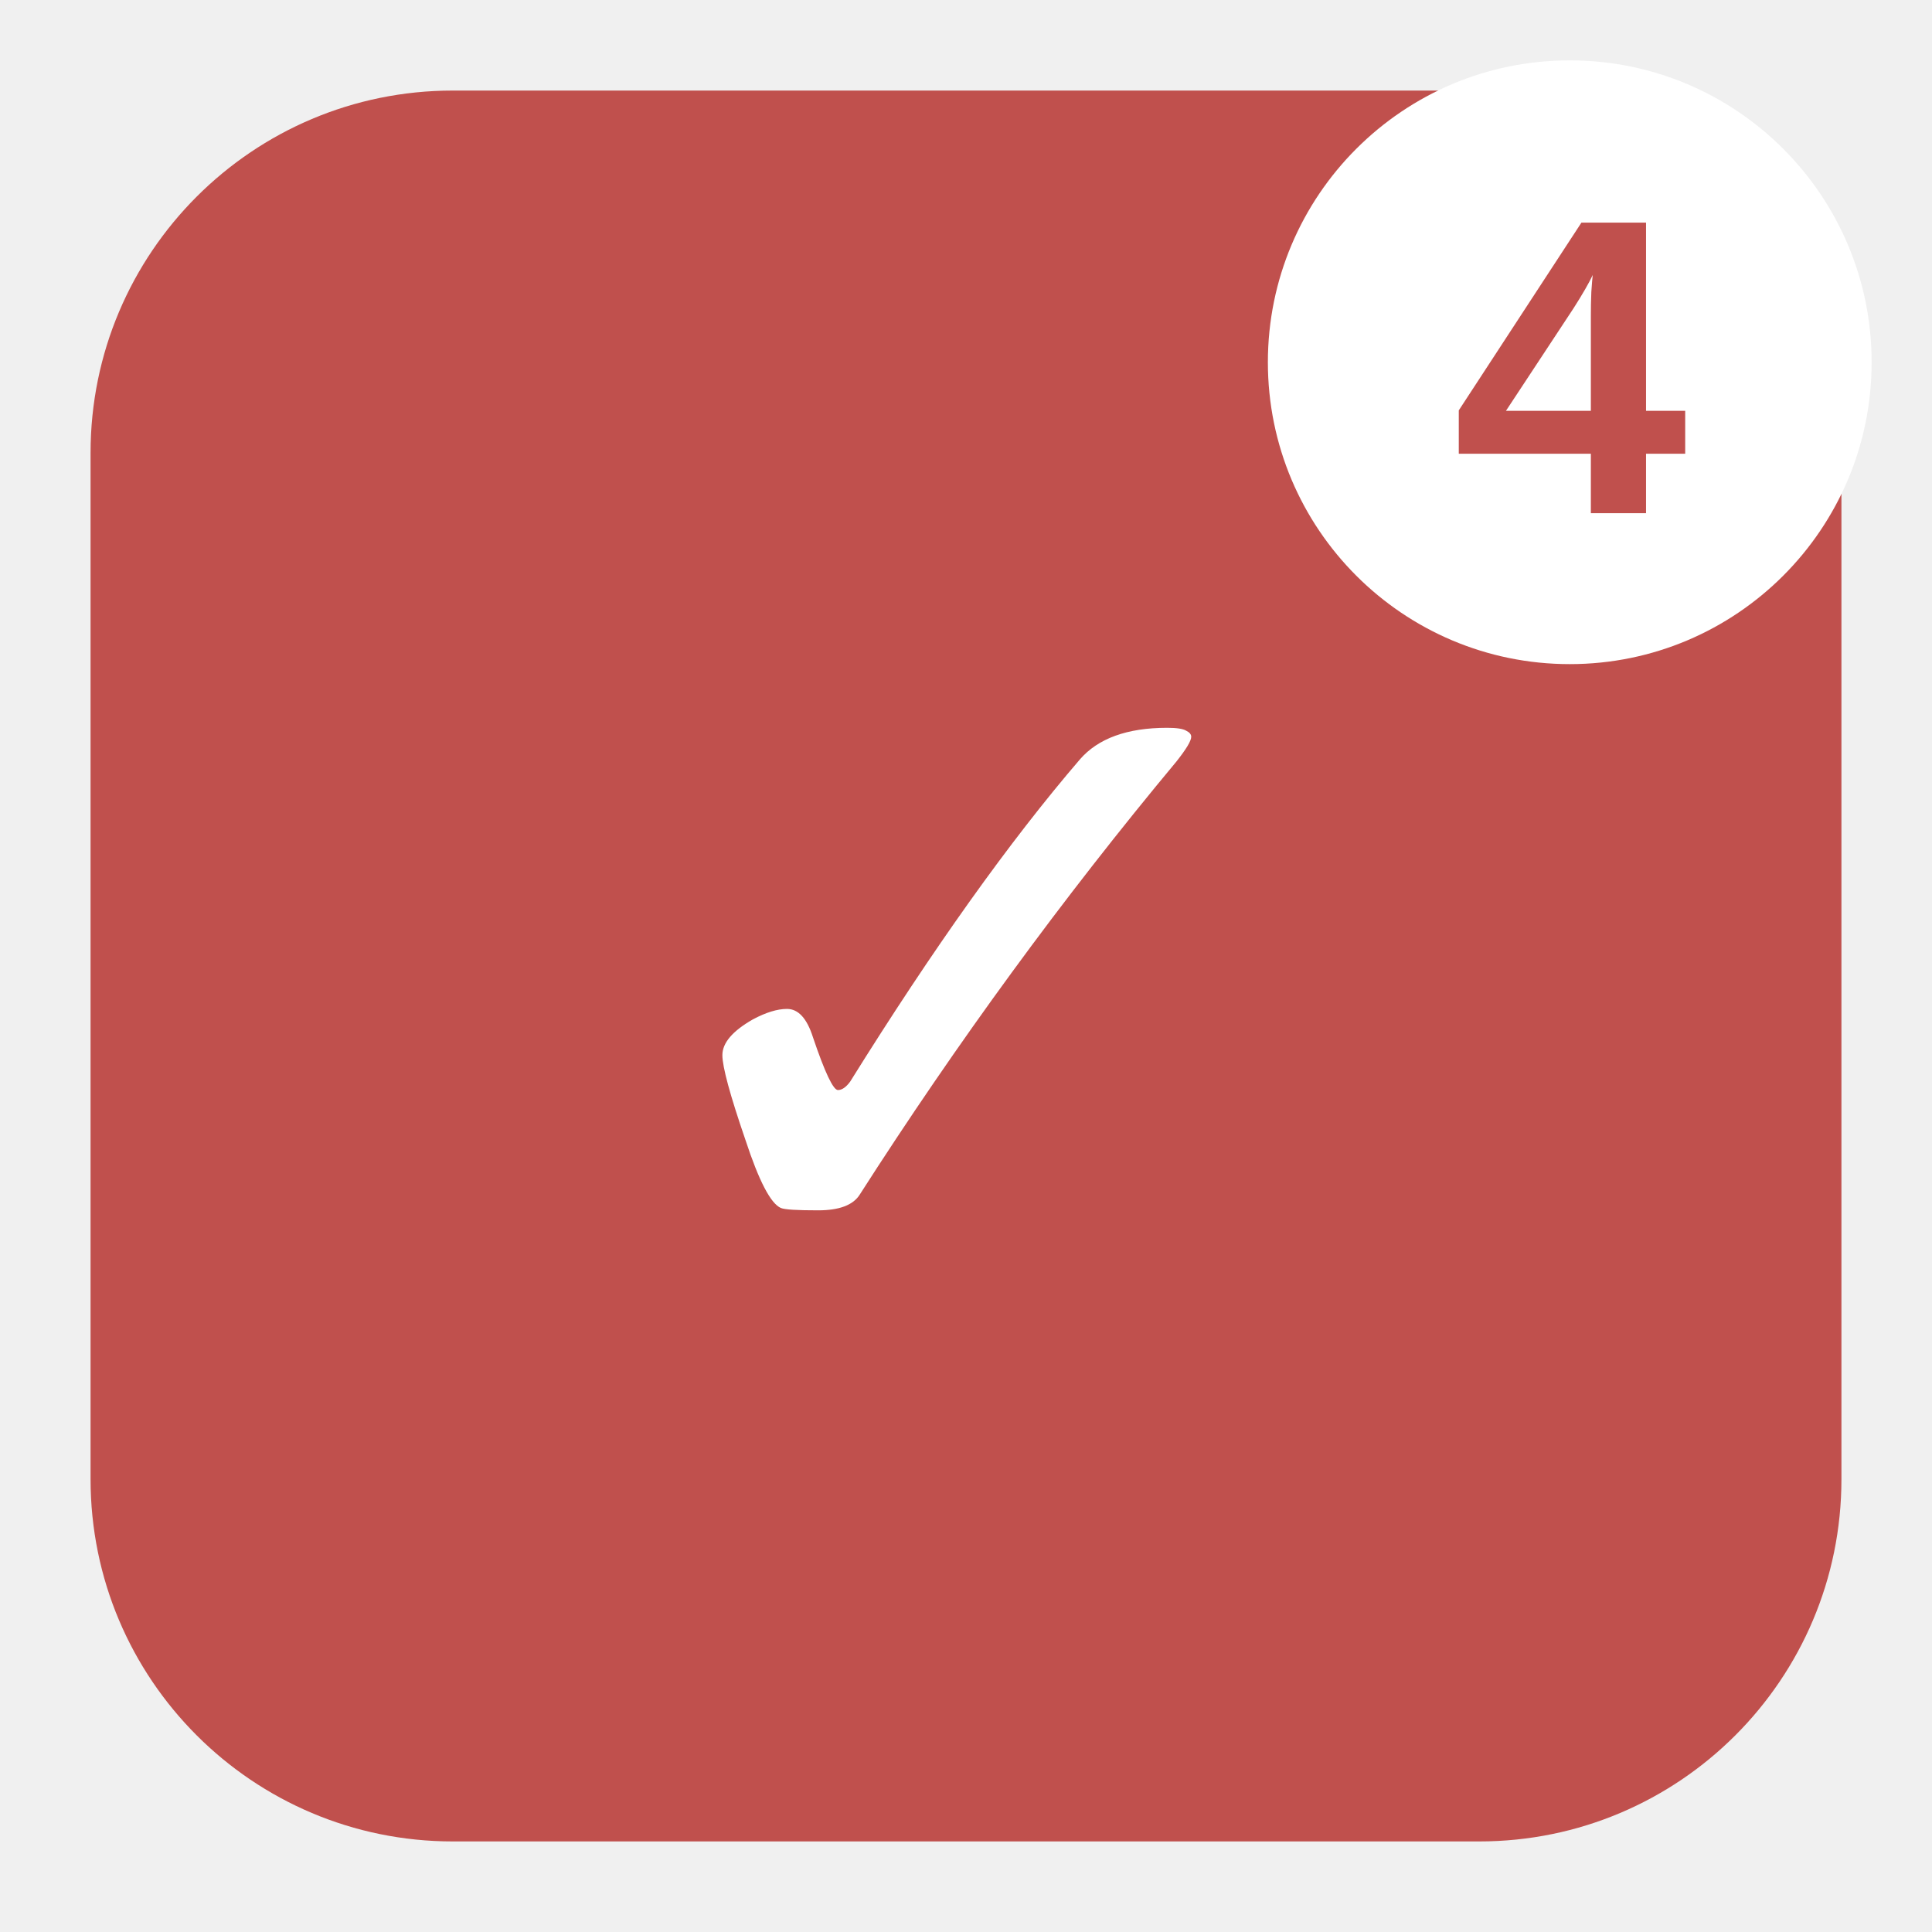
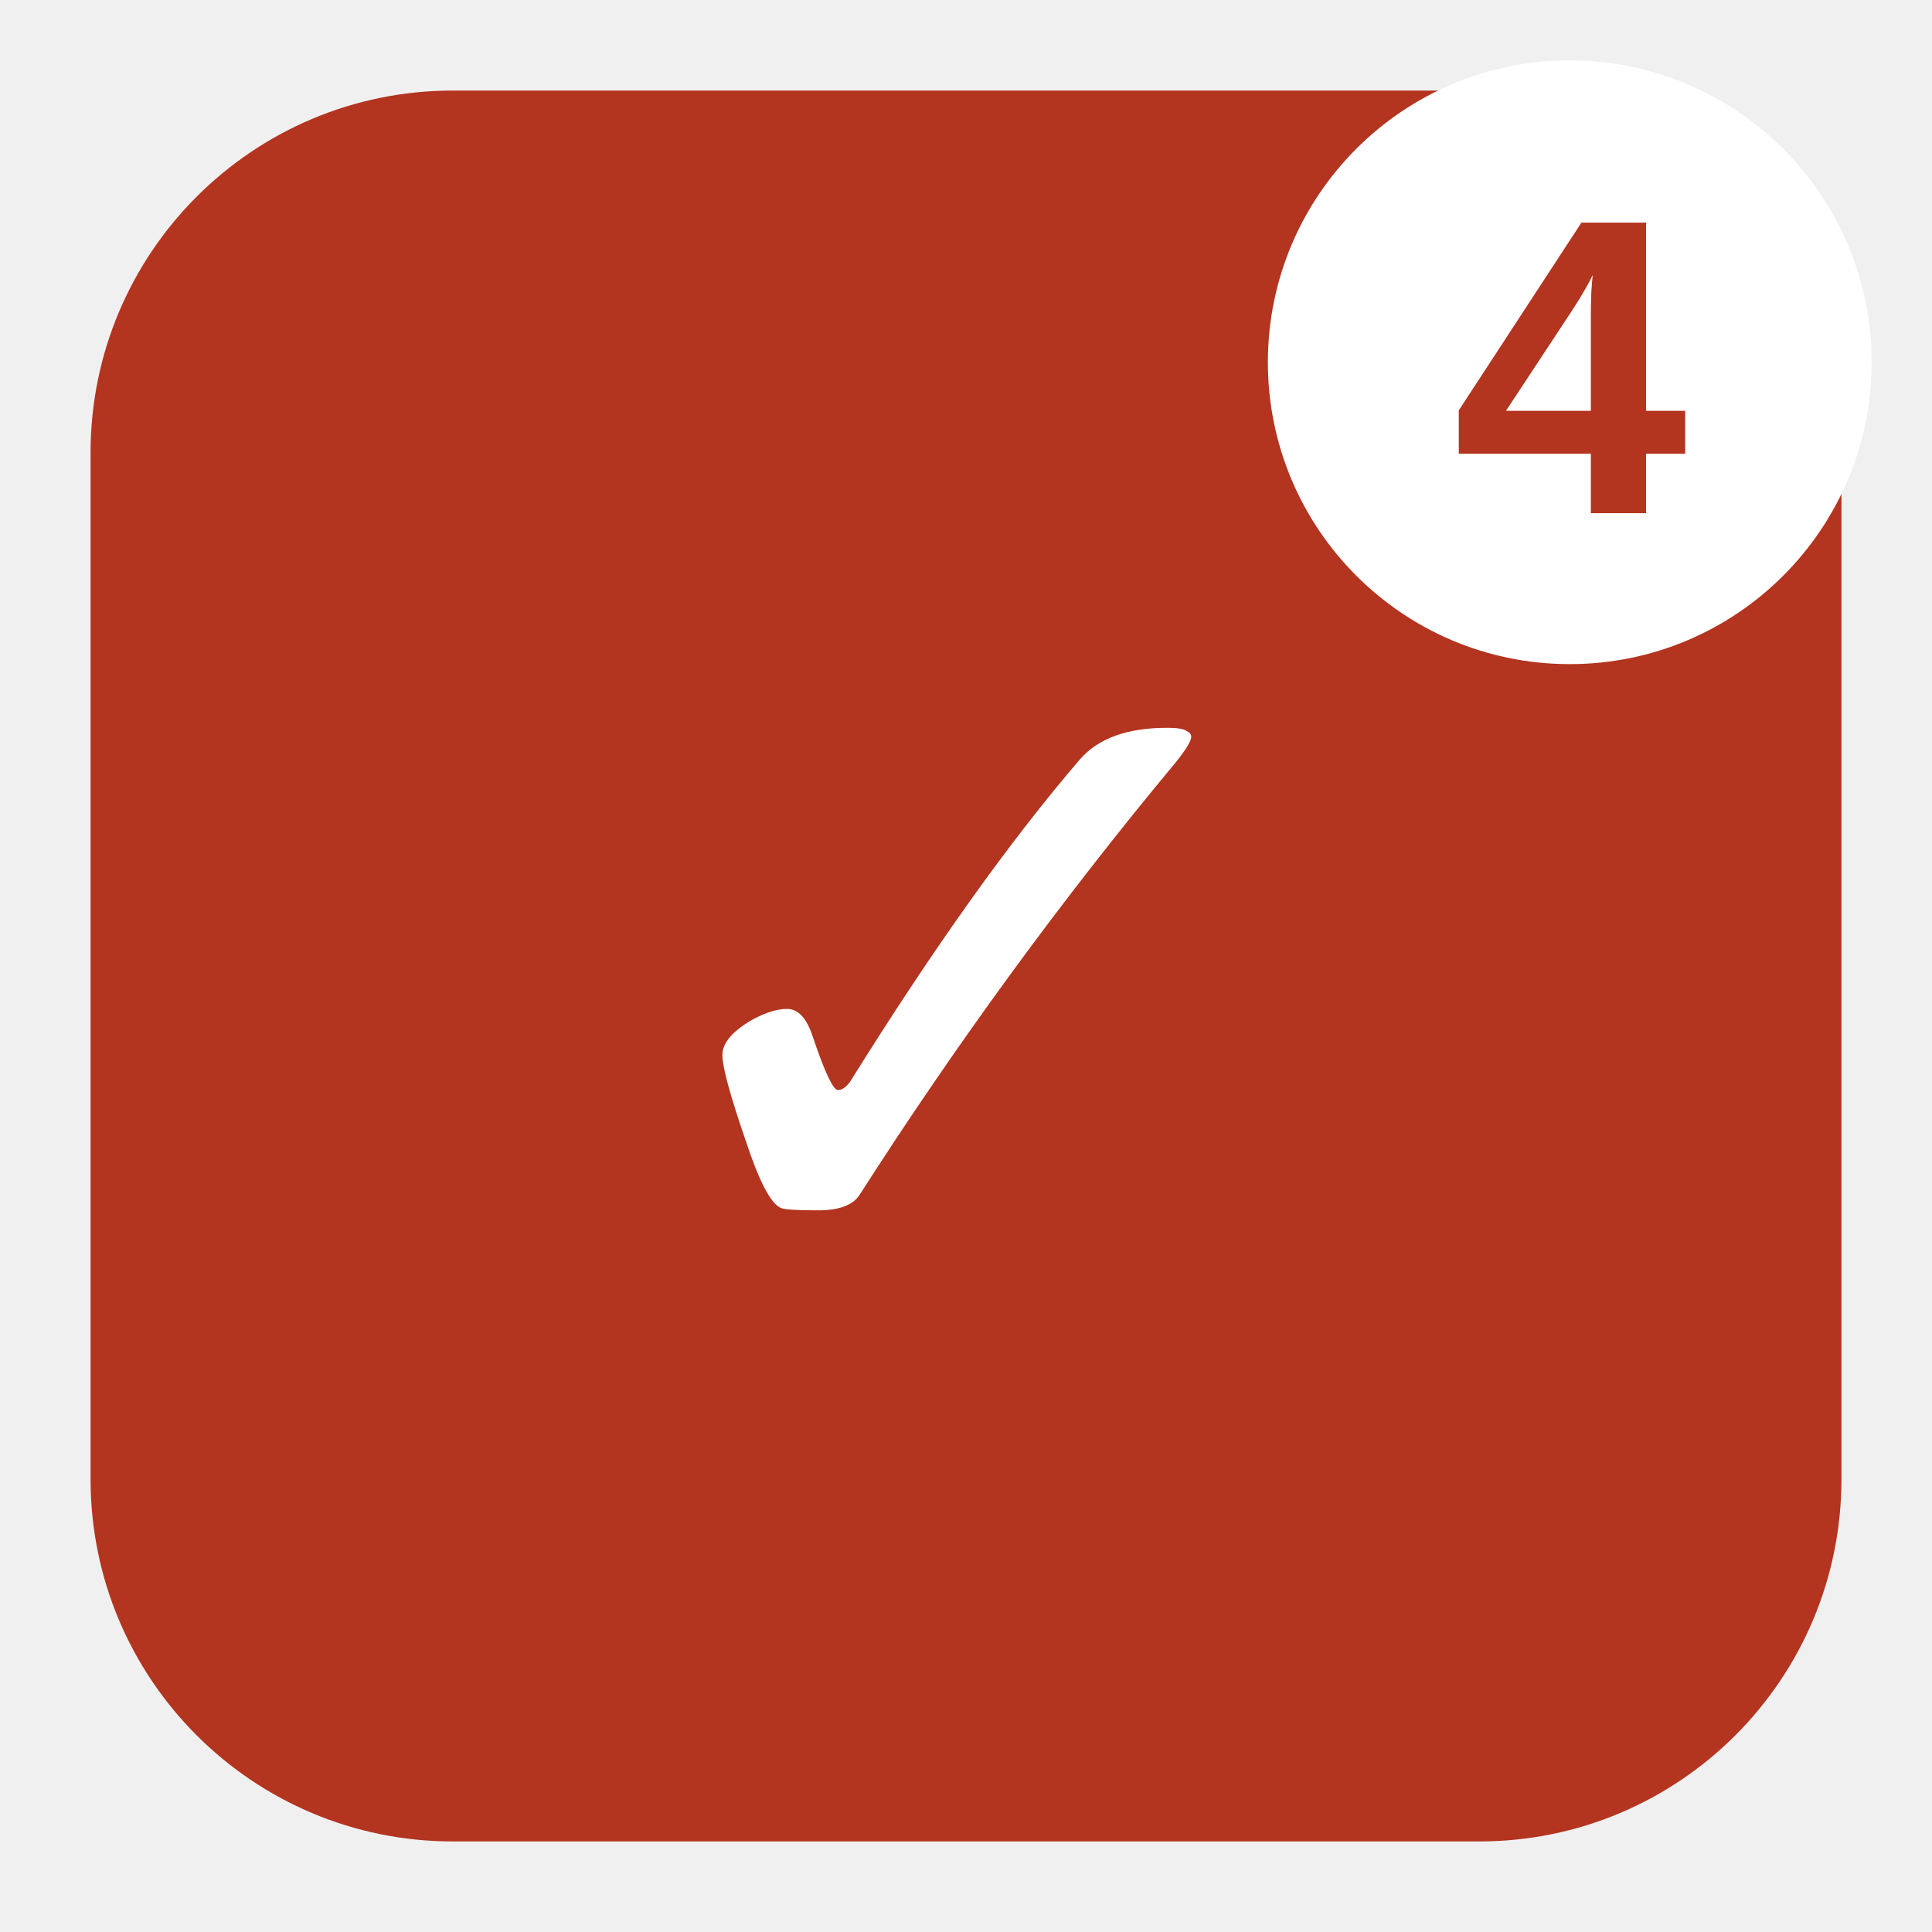
<svg xmlns="http://www.w3.org/2000/svg" width="64" height="64" viewBox="0 0 64 64">
-   <rect x="3" y="3" width="58" height="58" rx="12" fill="#c0504d" />
-   <text x="32" y="43" font-size="30" font-weight="bold" text-anchor="middle" fill="#fff" font-family="Segoe UI, Arial">✓</text>
+   <rect x="3" y="3" width="58" height="58" rx="12" fill="#B3341F" />
+   <text x="32" y="43" font-size="30" font-weight="bold" text-anchor="middle" fill="#fff" font-family="Be Vietnam Pro, Segoe UI, Arial">✓</text>
  <circle cx="52" cy="12" r="10" fill="#fff" />
-   <text x="52" y="17" font-size="14" font-weight="bold" text-anchor="middle" fill="#c0504d" font-family="Segoe UI, Arial">4</text>
+   <text x="52" y="17" font-size="14" font-weight="bold" text-anchor="middle" fill="#B3341F" font-family="Be Vietnam Pro, Segoe UI, Arial">4</text>
</svg>
